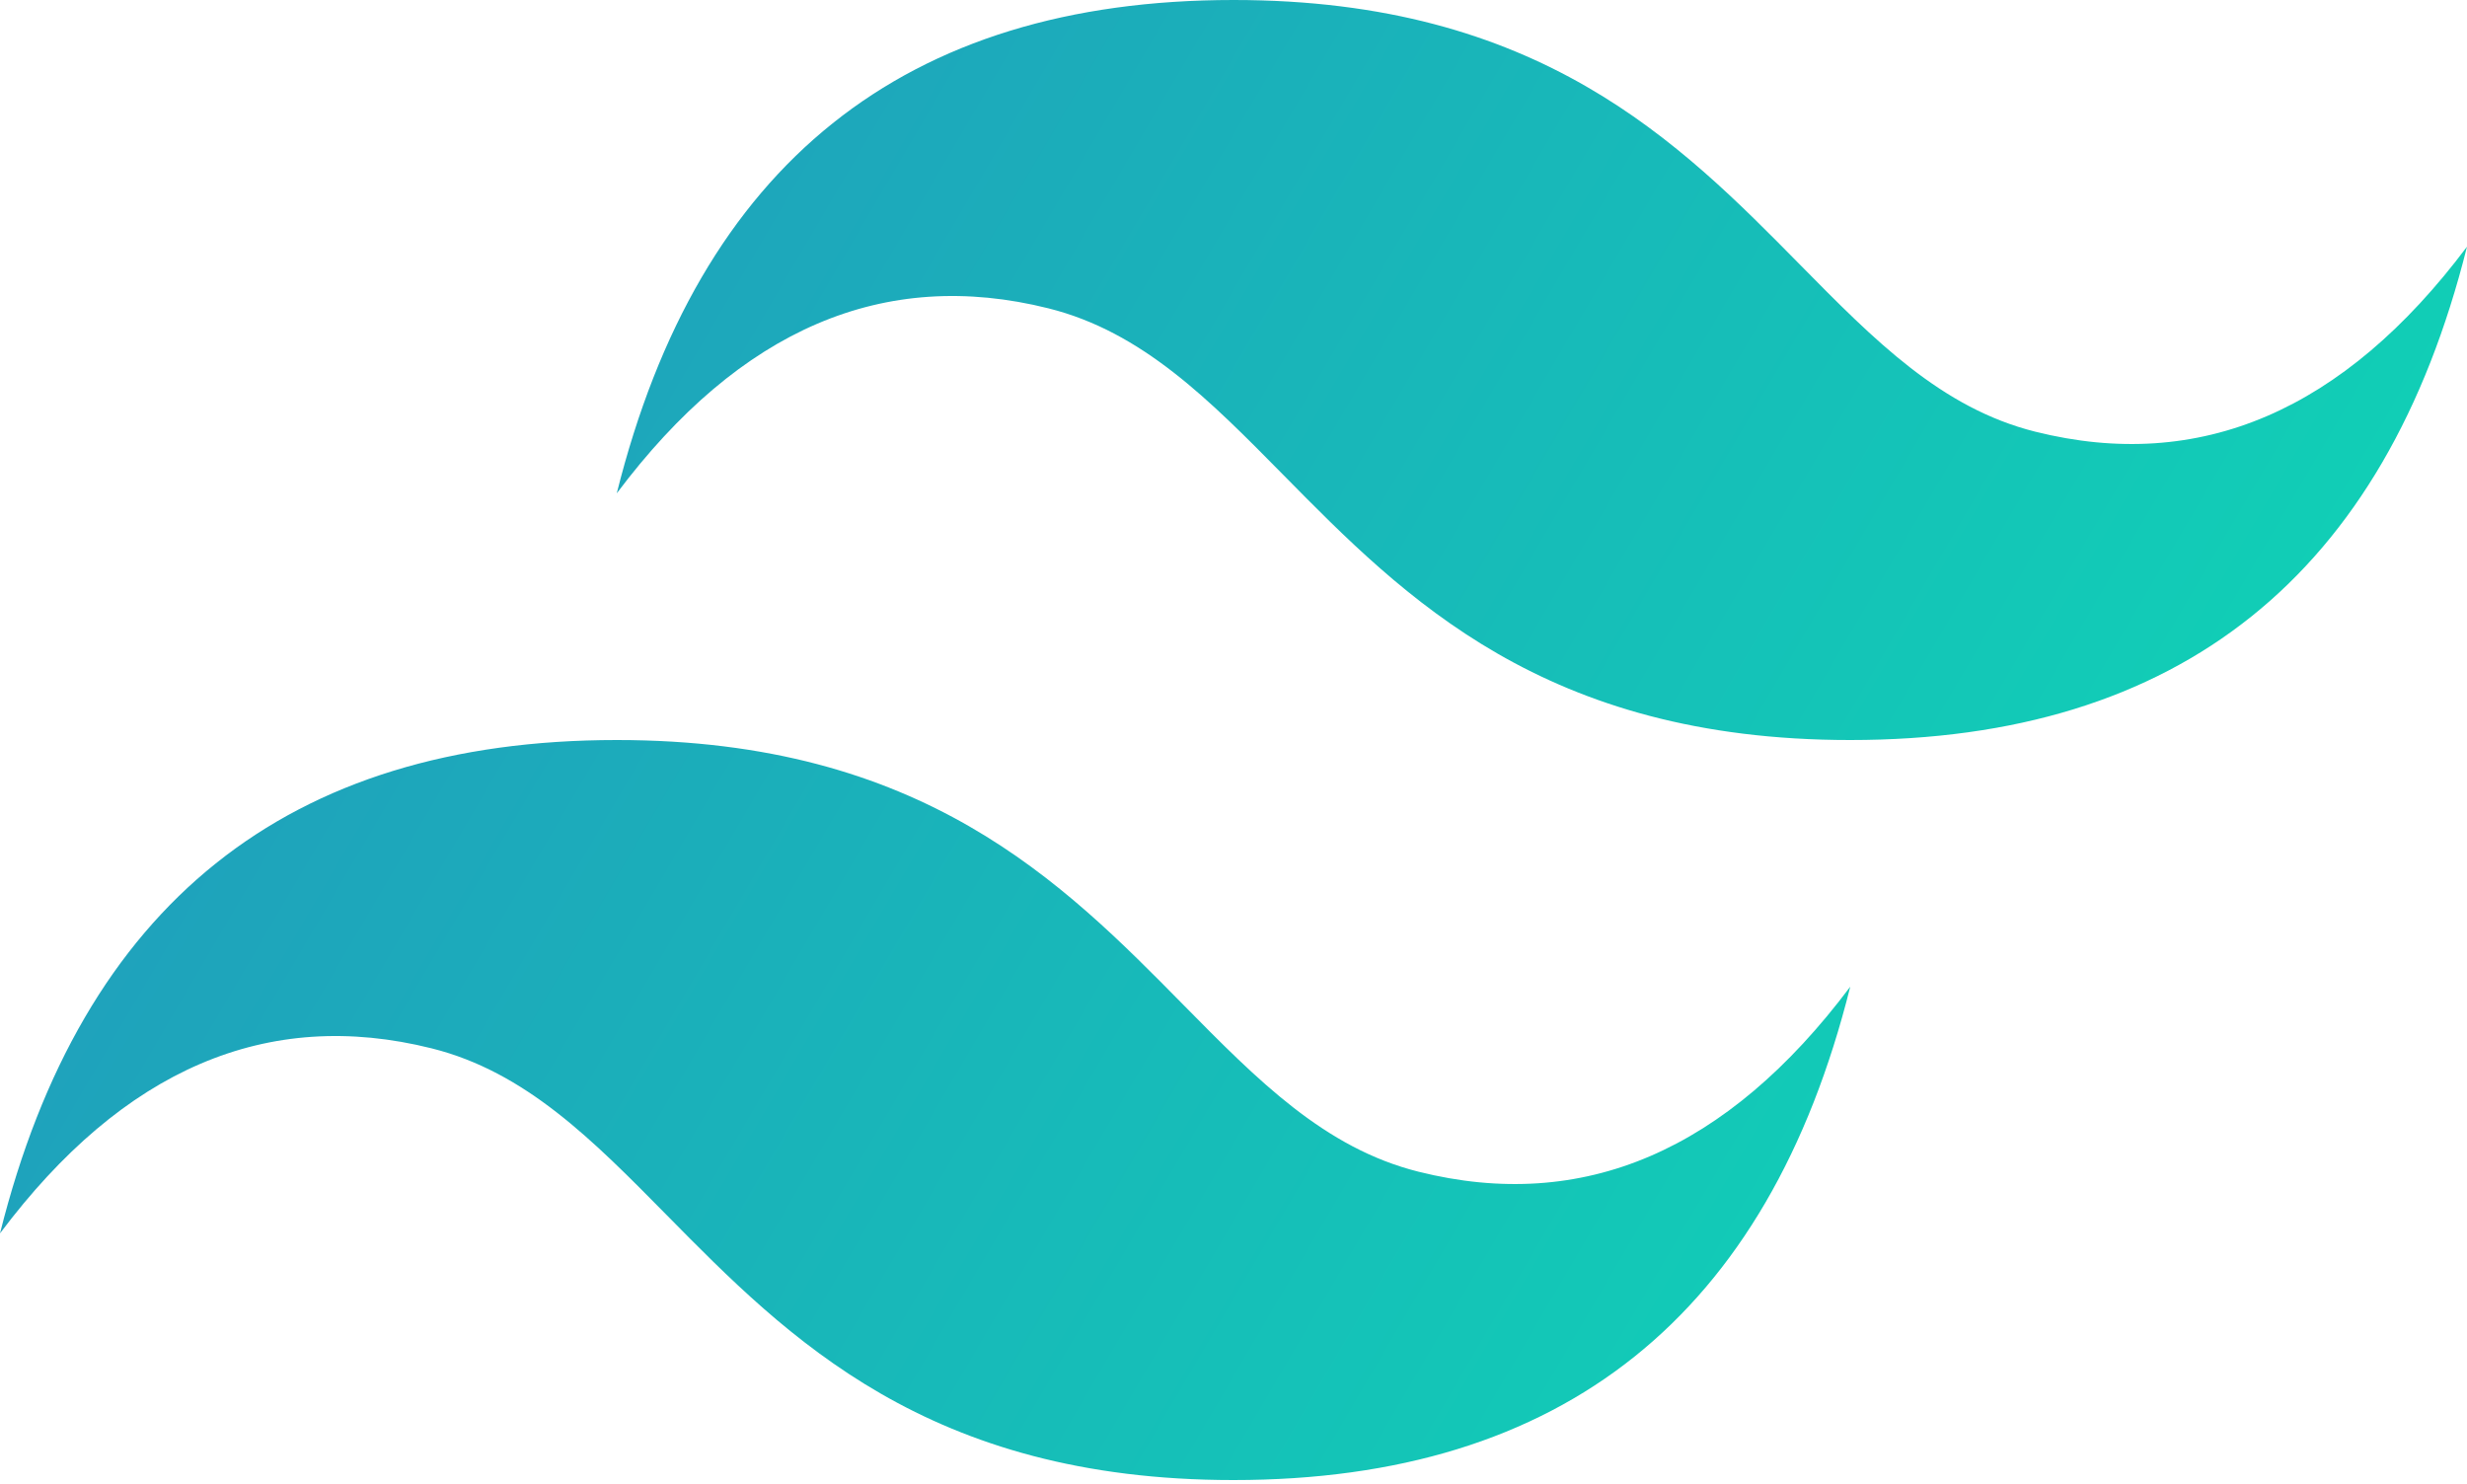
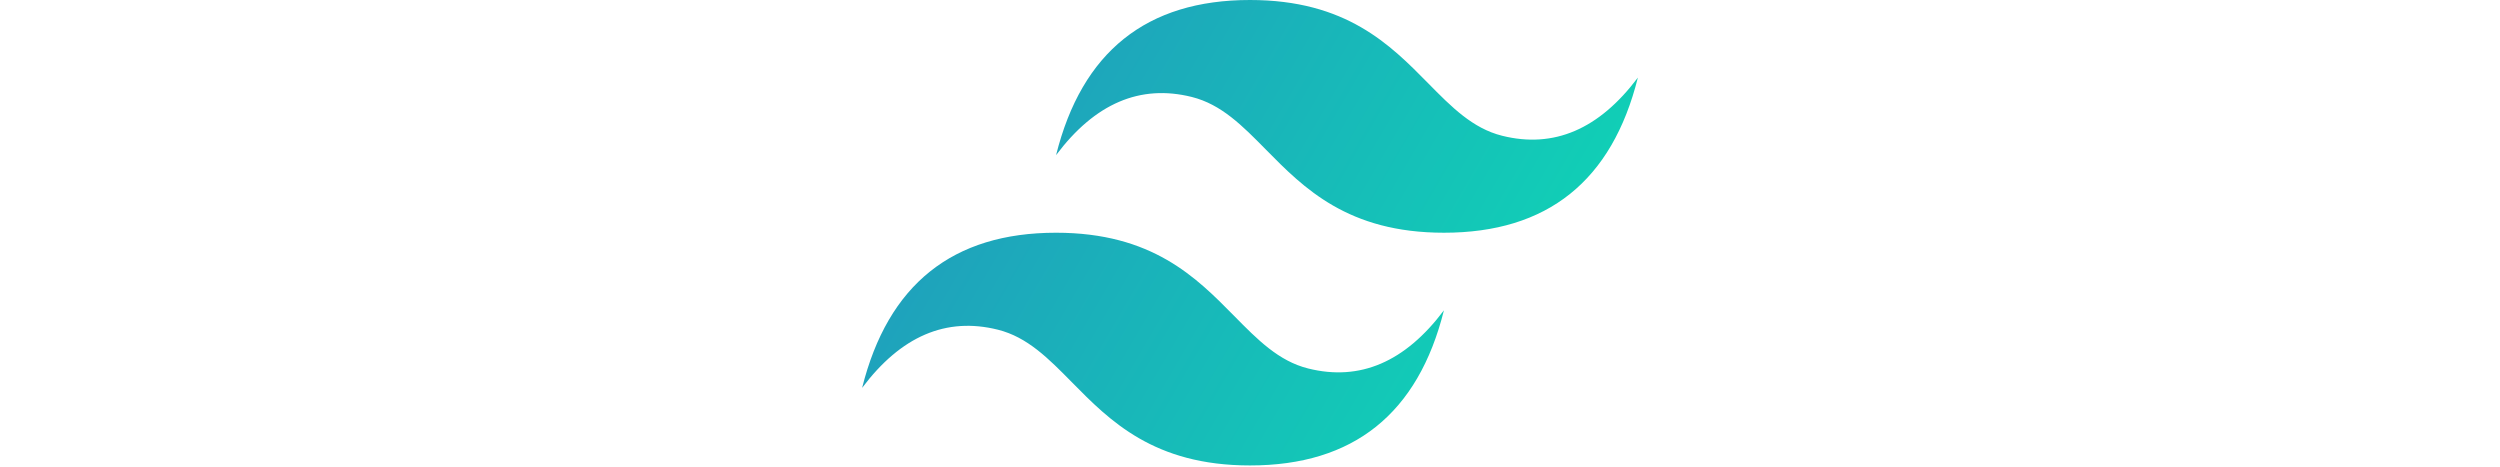
- <svg xmlns="http://www.w3.org/2000/svg" width="256px" height="154px" viewBox="0 0 256 154" version="1.1" preserveAspectRatio="xMidYMid">
+ <svg xmlns="http://www.w3.org/2000/svg" width="150px" height="28px" viewBox="0 0 256 154" version="1.1" preserveAspectRatio="xMidYMid">
  <defs>
    <linearGradient x1="-2.778%" y1="32%" x2="100%" y2="67.556%" id="linearGradient-1">
      <stop stop-color="#2298BD" offset="0%" />
      <stop stop-color="#0ED7B5" offset="100%" />
    </linearGradient>
  </defs>
  <g>
    <path d="M128,-1.0658141e-14 C93.867,-1.0658141e-14 72.533,17.067 64,51.2 C76.8,34.133 91.733,27.733 108.8,32 C118.537,34.434 125.497,41.499 133.201,49.318 C145.751,62.057 160.275,76.8 192,76.8 C226.133,76.8 247.467,59.733 256,25.6 C243.2,42.667 228.267,49.067 211.2,44.8 C201.463,42.366 194.503,35.301 186.799,27.482 C174.249,14.743 159.725,-1.0658141e-14 128,-1.0658141e-14 Z M64,76.8 C29.867,76.8 8.533,93.867 0,128 C12.8,110.933 27.733,104.533 44.8,108.8 C54.537,111.234 61.497,118.299 69.201,126.118 C81.751,138.857 96.275,153.6 128,153.6 C162.133,153.6 183.467,136.533 192,102.4 C179.2,119.467 164.267,125.867 147.2,121.6 C137.463,119.166 130.503,112.101 122.799,104.282 C110.249,91.543 95.725,76.8 64,76.8 Z" fill="url(#linearGradient-1)" />
  </g>
</svg>
